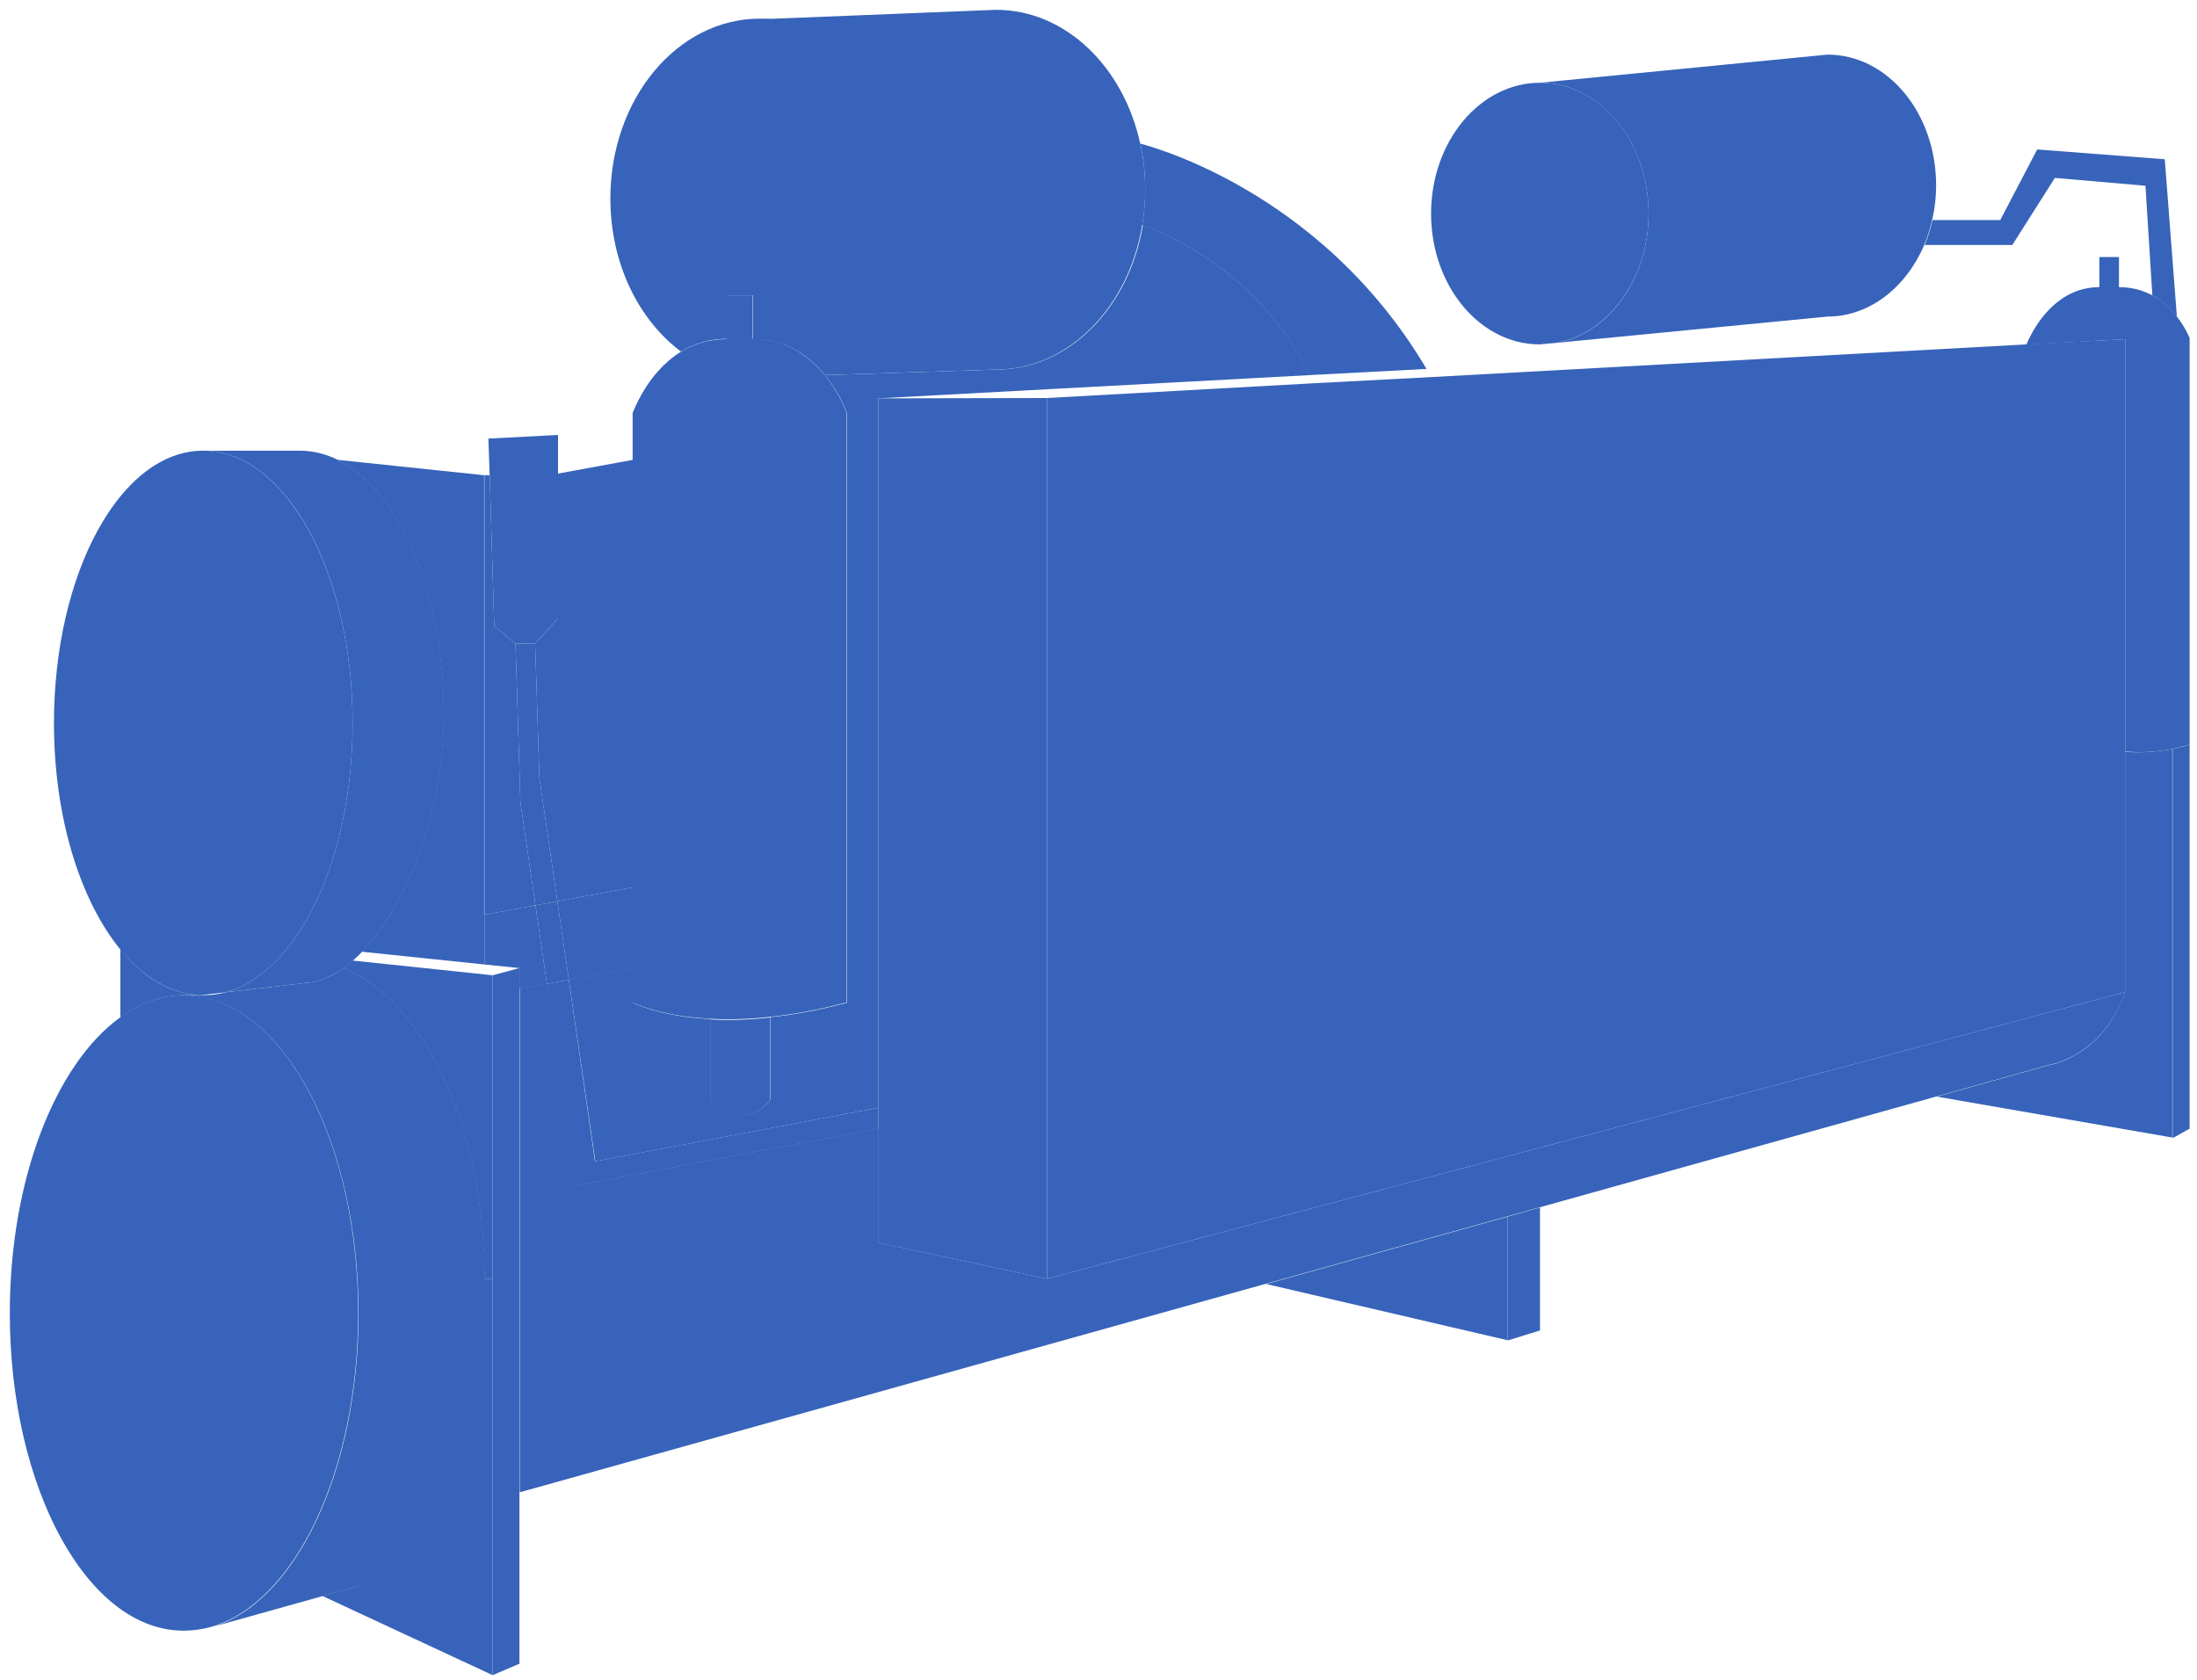
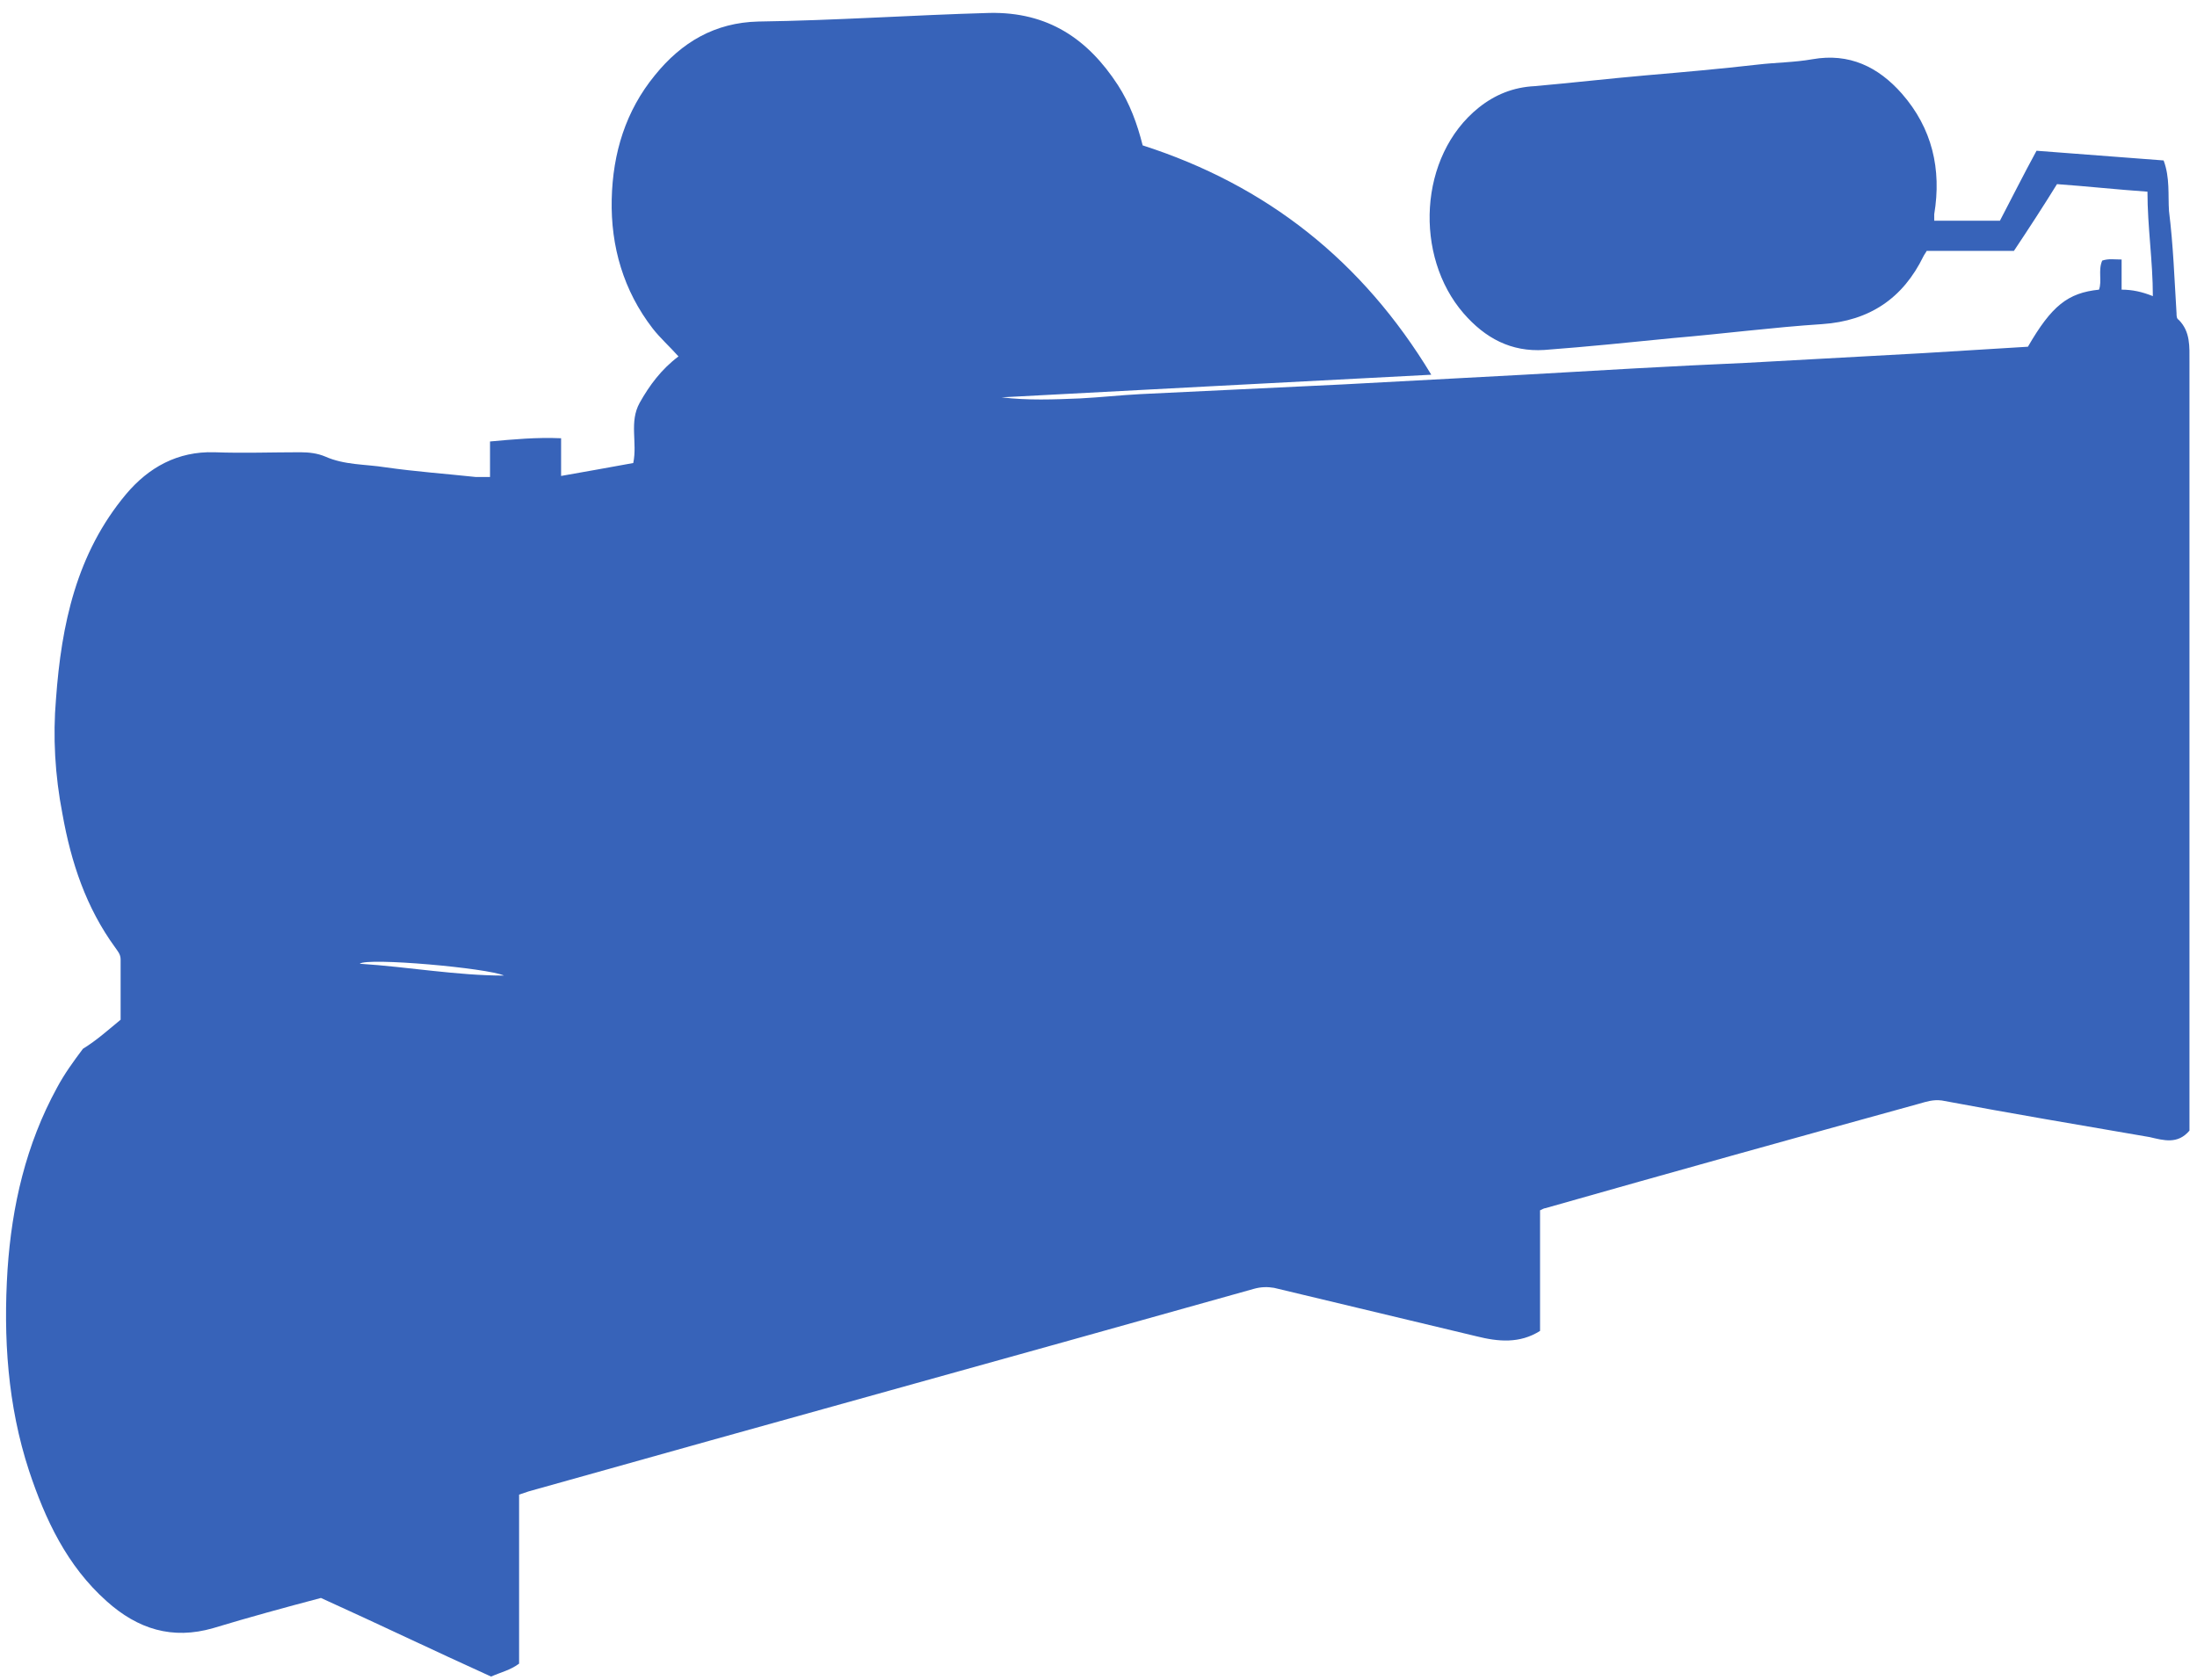
- <svg xmlns="http://www.w3.org/2000/svg" width="204" height="156" viewBox="0 0 204 156" fill="none">
-   <path d="M203.315 69.128V104.816L201.797 105.666L201.706 105.636L201.736 105.514V69.553C202.738 69.371 203.315 69.128 203.315 69.128Z" fill="#3763BA" />
-   <path d="M203.316 31.405V69.129C203.316 69.129 202.738 69.341 201.706 69.554C200.643 69.766 199.124 69.948 197.362 69.797V31.497L188.159 32.013C188.159 32.013 188.251 31.74 188.494 31.284C189.223 29.826 191.227 26.667 194.933 26.667V23.873H196.755V26.667C197.97 26.667 199.003 26.971 199.853 27.427C200.855 27.973 201.615 28.702 202.131 29.401C202.951 30.434 203.316 31.405 203.316 31.405Z" fill="#3763BA" />
-   <path d="M201.007 14.791L202.131 29.4C201.584 28.702 200.825 27.973 199.853 27.426L199.215 17.251L190.802 16.522L186.853 22.749H178.714C179.017 22.02 179.26 21.261 179.442 20.44H185.73L189.162 13.88L201.007 14.791Z" fill="#3763BA" />
-   <path d="M201.706 69.554V105.515L201.675 105.637L179.837 101.84L190.225 98.924C190.225 98.924 195.175 98.226 197.332 92.151V69.827C199.154 69.949 200.673 69.766 201.706 69.554Z" fill="#3763BA" />
-   <path d="M121.916 35.596L132.911 35.019L188.159 31.982L197.362 31.496V69.796V92.12L97.223 118.757V36.963L121.916 35.596Z" fill="#3763BA" />
-   <path d="M97.223 118.758L197.362 92.121C195.175 98.195 190.255 98.894 190.255 98.894L179.868 101.81L143.025 112.106L139.988 112.956L117.573 119.213L48.353 138.561H48.262V91.787L50.814 91.331L53.547 110.101L81.581 104.786V115.417L97.223 118.758Z" fill="#3763BA" />
-   <path d="M179.776 17.22C179.776 18.314 179.655 19.377 179.412 20.41C179.23 21.199 178.987 21.989 178.683 22.718C177.012 26.666 173.611 29.4 169.693 29.4L144.635 31.83C149.434 30.888 153.079 25.877 153.079 19.832C153.079 13.12 148.553 7.683 142.995 7.683L169.693 5.071C175.281 5.071 179.776 10.508 179.776 17.22Z" fill="#3763BA" />
-   <path d="M142.995 7.685C148.584 7.685 153.079 13.121 153.079 19.834C153.079 25.878 149.404 30.889 144.605 31.831L142.965 31.983C137.406 31.983 132.881 26.546 132.881 19.834C132.881 13.121 137.437 7.685 142.995 7.685Z" fill="#3763BA" />
-   <path d="M142.995 112.137V123.557L140.049 124.468H139.988V113.018V112.987L142.995 112.137Z" fill="#3763BA" />
-   <path d="M139.988 113.018V124.468L117.573 119.244L139.988 112.987V113.018Z" fill="#3763BA" />
-   <path d="M132.456 34.261L121.552 34.838C116.601 24.299 106.062 20.897 106.062 20.897C106.244 19.834 106.335 18.74 106.335 17.616C106.335 16.128 106.183 14.701 105.88 13.334C105.88 13.364 122.402 17.252 132.456 34.261Z" fill="#3763BA" />
-   <path d="M121.582 34.838L81.551 36.994V102.873L55.279 107.854L52.818 90.966L58.772 89.873V93.123C58.772 93.123 61.201 94.399 66 94.642V102.296C66 102.296 67.063 103.541 68.886 103.541C70.708 103.541 71.558 102.083 71.558 102.083V94.459C73.654 94.247 76.023 93.822 78.635 93.123V38.361C78.635 38.361 78.028 36.569 76.6 34.838L92.516 34.321C99.258 34.321 104.847 28.55 106.123 20.896C106.092 20.896 116.632 24.329 121.582 34.838Z" fill="#3763BA" />
-   <path d="M106.335 17.616C106.335 18.74 106.244 19.833 106.062 20.896C104.786 28.55 99.198 34.321 92.455 34.321L76.539 34.837C81.399 32.134 84.649 25.756 84.649 18.892C84.649 9.476 78.301 1.792 70.495 1.792L92.485 0.911C98.924 0.911 104.331 6.196 105.88 13.364C106.183 14.731 106.335 16.158 106.335 17.616Z" fill="#3763BA" />
-   <path d="M97.223 36.965V118.759L81.551 115.418V104.818V102.874V36.995L97.223 36.965Z" fill="#3763BA" />
-   <path d="M84.71 18.892C84.71 25.756 81.43 32.135 76.6 34.838C75.234 33.137 73.047 31.497 69.918 31.497V27.427H67.489V31.466C65.788 31.466 64.391 31.952 63.236 32.651C59.288 29.705 56.676 24.45 56.676 18.436C56.676 9.203 62.872 1.731 70.556 1.731C78.362 1.762 84.71 9.446 84.71 18.892Z" fill="#3763BA" />
-   <path d="M81.551 102.873V104.817L53.486 110.132L50.783 91.362L52.818 90.997L55.248 107.854L81.551 102.873Z" fill="#3763BA" />
-   <path d="M63.206 32.68C64.36 31.982 65.757 31.496 67.458 31.496V27.426H69.888V31.465C73.016 31.465 75.173 33.136 76.57 34.806C77.997 36.568 78.605 38.33 78.605 38.33V93.092C75.993 93.79 73.624 94.216 71.528 94.428C69.432 94.671 67.579 94.701 65.97 94.61C61.171 94.367 58.741 93.092 58.741 93.092V89.903V82.431V42.703V38.36C58.771 38.36 60.017 34.654 63.206 32.68Z" fill="#3763BA" />
-   <path d="M71.528 94.49V102.114C71.528 102.114 70.677 103.572 68.855 103.572C67.033 103.572 65.97 102.326 65.97 102.326V94.672C67.579 94.764 69.432 94.733 71.528 94.49Z" fill="#3763BA" />
-   <path d="M58.771 82.402V89.904L52.818 90.998L51.755 83.708L58.771 82.402Z" fill="#3763BA" />
-   <path d="M58.771 42.705V82.402L51.755 83.708L50.085 72.258L49.69 59.775L51.816 57.436V43.981L58.771 42.705Z" fill="#3763BA" />
-   <path d="M51.755 83.707L52.818 90.996L50.783 91.361L49.72 84.072L51.755 83.707Z" fill="#3763BA" />
-   <path d="M51.816 43.98V57.435L49.69 59.773H47.868L45.893 58.133L45.468 44.131L45.347 40.73L51.816 40.395V43.98Z" fill="#3763BA" />
-   <path d="M50.085 72.257L51.755 83.707L49.72 84.072L48.323 74.504L47.868 59.773H49.69L50.085 72.257Z" fill="#3763BA" />
-   <path d="M49.72 84.072L50.783 91.362L48.232 91.817V90.359V89.904L44.982 89.57V84.953L49.72 84.072Z" fill="#3763BA" />
-   <path d="M48.323 74.505L49.72 84.072L44.982 84.953V44.132H45.468L45.893 58.134L47.868 59.774L48.323 74.505Z" fill="#3763BA" />
-   <path d="M48.232 138.591V154.506L45.742 155.569V118.757V90.572L48.232 89.903V90.359V91.817V138.591Z" fill="#3763BA" />
-   <path d="M45.741 118.757V155.569L29.948 148.218L33.501 147.216L33.592 147.186C34.625 146.548 36.113 145.12 37.024 144.148C41.763 139.015 44.952 129.57 44.952 118.757H45.741Z" fill="#3763BA" />
-   <path d="M45.742 90.572V118.758H44.982C44.982 104.574 39.181 92.728 31.861 89.904C32.165 89.691 32.438 89.478 32.742 89.205L45.742 90.572Z" fill="#3763BA" />
-   <path d="M44.982 84.954V89.57L33.592 88.386C37.662 84.164 41.186 75.751 41.186 66.214C41.186 54.976 37.025 45.53 31.345 42.705L44.952 44.133V84.954H44.982Z" fill="#3763BA" />
-   <path d="M18.588 92.424C18.68 92.424 18.771 92.424 18.892 92.424C19.591 92.424 20.289 92.333 20.988 92.151L28.49 91.27C29.583 91.209 30.738 90.723 31.892 89.903C39.212 92.728 45.013 104.604 45.013 118.757C45.013 129.57 41.824 139.016 37.085 144.149C36.174 145.151 34.686 146.549 33.653 147.186L33.562 147.217L29.978 148.219L19.56 151.135C27.336 148.978 33.289 136.738 33.289 121.977C33.289 106.183 26.485 93.305 17.951 92.515V92.424C18.163 92.394 18.376 92.424 18.588 92.424Z" fill="#3763BA" />
-   <path d="M31.375 42.705C37.055 45.53 41.216 54.975 41.216 66.213C41.216 75.751 37.693 84.133 33.623 88.386C33.349 88.689 33.046 88.963 32.772 89.206C32.499 89.449 32.195 89.692 31.892 89.904C30.737 90.724 29.583 91.21 28.49 91.271L20.957 92.152C27.639 90.329 32.742 79.82 32.742 67.155C32.742 53.184 26.546 41.855 18.862 41.855H27.822C29.067 41.855 30.251 42.158 31.375 42.705Z" fill="#3763BA" />
-   <path d="M18.861 41.855C26.515 41.855 32.742 53.184 32.742 67.155C32.742 79.82 27.639 90.329 20.957 92.152L18.588 92.425C18.375 92.425 18.163 92.395 17.95 92.364C15.429 92.061 13.121 90.542 11.147 88.143C7.441 83.587 5.011 75.902 5.011 67.155C5.011 53.184 11.207 41.855 18.861 41.855Z" fill="#3763BA" />
-   <path d="M17.92 92.485C26.455 93.274 33.258 106.152 33.258 121.946C33.258 136.707 27.305 148.948 19.53 151.104C18.74 151.317 17.92 151.438 17.07 151.438C8.17 151.468 0.911 138.256 0.911 121.946C0.911 109.493 5.163 98.832 11.147 94.489C13 93.153 15.004 92.424 17.1 92.424C17.373 92.424 17.647 92.454 17.92 92.485Z" fill="#3763BA" />
-   <path d="M17.95 92.364V92.456C17.677 92.425 17.404 92.425 17.13 92.425C15.035 92.425 13.03 93.154 11.177 94.49V88.143C13.121 90.572 15.43 92.061 17.95 92.364Z" fill="#3763BA" />
+ <svg xmlns="http://www.w3.org/2000/svg" width="204" height="156" version="1.1" id="Layer_1" x="0px" y="0px" viewBox="0 0 204 156" style="enable-background:new 0 0 204 156;" xml:space="preserve">
+   <style type="text/css">
+ 	.st0{fill:#3763B9;}
+ </style>
+   <g>
+     <path class="st0" d="M11.2,94.7c0-1.9,0-3.7,0-5.6c0-0.5-0.3-0.8-0.5-1.1c-2.7-3.7-4.1-7.9-4.9-12.4c-0.7-3.6-0.9-7.2-0.6-10.7   c0.5-6.9,1.9-13.5,6.5-19c2.1-2.5,4.8-4,8.2-3.9c2.7,0.1,5.3,0,8,0c0.8,0,1.6,0.1,2.3,0.4c1.8,0.8,3.7,0.7,5.6,1   c2.8,0.4,5.6,0.6,8.4,0.9c0.4,0,0.8,0,1.3,0c0-1.1,0-2.1,0-3.3c2.2-0.2,4.3-0.4,6.6-0.3c0,1.1,0,2.2,0,3.5c2.3-0.4,4.5-0.8,6.7-1.2   c0.4-1.9-0.4-3.8,0.6-5.6c0.9-1.6,2-3.1,3.6-4.3c-0.8-0.9-1.7-1.7-2.4-2.6c-2.7-3.5-3.9-7.6-3.8-12c0.1-4.3,1.3-8.2,4-11.5   c2.5-3.1,5.6-4.9,9.6-5c7.2-0.1,14.3-0.6,21.5-0.8c5.4-0.1,9.1,2.4,11.9,6.7c1.1,1.7,1.8,3.6,2.3,5.6c11.5,3.7,20.4,10.7,26.8,21.3   c-13.5,0.7-26.7,1.4-39.9,2.1c2.4,0.3,4.9,0.2,7.3,0.1c1.9-0.1,3.7-0.3,5.6-0.4c6.3-0.3,12.5-0.6,18.8-0.9   c5.6-0.3,11.2-0.6,16.8-0.9c6.9-0.4,13.7-0.8,20.6-1.1c5.5-0.3,10.9-0.6,16.4-0.9c3.3-0.2,6.6-0.4,9.8-0.6c2.2-3.8,3.7-5,6.6-5.3   c0.3-0.8-0.1-1.8,0.3-2.7c0.6-0.2,1.1-0.1,1.8-0.1c0,0.9,0,1.8,0,2.8c1,0,1.9,0.2,2.9,0.6c0-3.3-0.5-6.4-0.5-9.7   c-2.9-0.2-5.6-0.5-8.4-0.7c-1.3,2.1-2.6,4.1-4,6.2c-2.7,0-5.4,0-8.1,0c-0.1,0.2-0.2,0.3-0.3,0.5c-1.9,3.9-5,6-9.4,6.3   c-4.6,0.3-9.2,0.9-13.9,1.3c-4,0.4-7.9,0.8-11.9,1.1c-3.1,0.2-5.5-1.1-7.5-3.4c-4.6-5.3-4.2-14.6,1.4-19.1c1.5-1.2,3.2-1.9,5.2-2   c3.4-0.3,6.9-0.7,10.3-1c3.5-0.3,6.9-0.6,10.4-1c1.7-0.2,3.4-0.2,5.1-0.5c3.4-0.6,6.1,0.7,8.3,3.2c2.8,3.2,3.7,7,3,11.2   c0,0.2,0,0.4,0,0.6c2,0,4,0,6.1,0c1.1-2.1,2.2-4.3,3.4-6.5c4,0.3,7.9,0.6,11.8,0.9c0.6,1.6,0.4,3.2,0.5,4.7   c0.4,3.2,0.5,6.3,0.7,9.5c0,0.2,0,0.5,0.2,0.6c1.1,1.1,1,2.5,1,3.9c0,23.4,0,46.8,0,70.2c0,0.4,0,0.9,0,1.2   c-1.1,1.3-2.4,0.9-3.7,0.6c-6.4-1.1-12.9-2.2-19.3-3.4c-0.8-0.1-1.4,0.1-2.1,0.3c-11.6,3.2-23.1,6.4-34.7,9.7   c-0.1,0-0.3,0.1-0.5,0.2c0,3.8,0,7.5,0,11.2c-1.9,1.2-3.9,1-5.9,0.5c-6.3-1.5-12.5-3-18.8-4.5c-0.6-0.1-1.2-0.1-1.9,0.1   c-22.4,6.3-44.9,12.5-67.3,18.8c-0.3,0.1-0.6,0.2-0.9,0.3c0,5.2,0,10.5,0,15.7c-0.8,0.6-1.7,0.8-2.6,1.2   c-5.3-2.4-10.5-4.9-15.8-7.3c-3.4,0.9-6.7,1.8-10,2.8c-3.8,1.1-7,0.1-9.9-2.5c-3.7-3.3-5.7-7.6-7.2-12.1c-2-6.1-2.4-12.4-2-18.7   c0.4-5.9,1.7-11.6,4.6-16.9c0.7-1.3,1.5-2.4,2.4-3.6C9,96.6,10.1,95.6,11.2,94.7z M46.8,90.6c-1.5-0.7-12.7-1.7-13.4-1.1   C38,89.8,42.4,90.6,46.8,90.6z" />
+   </g>
</svg>
